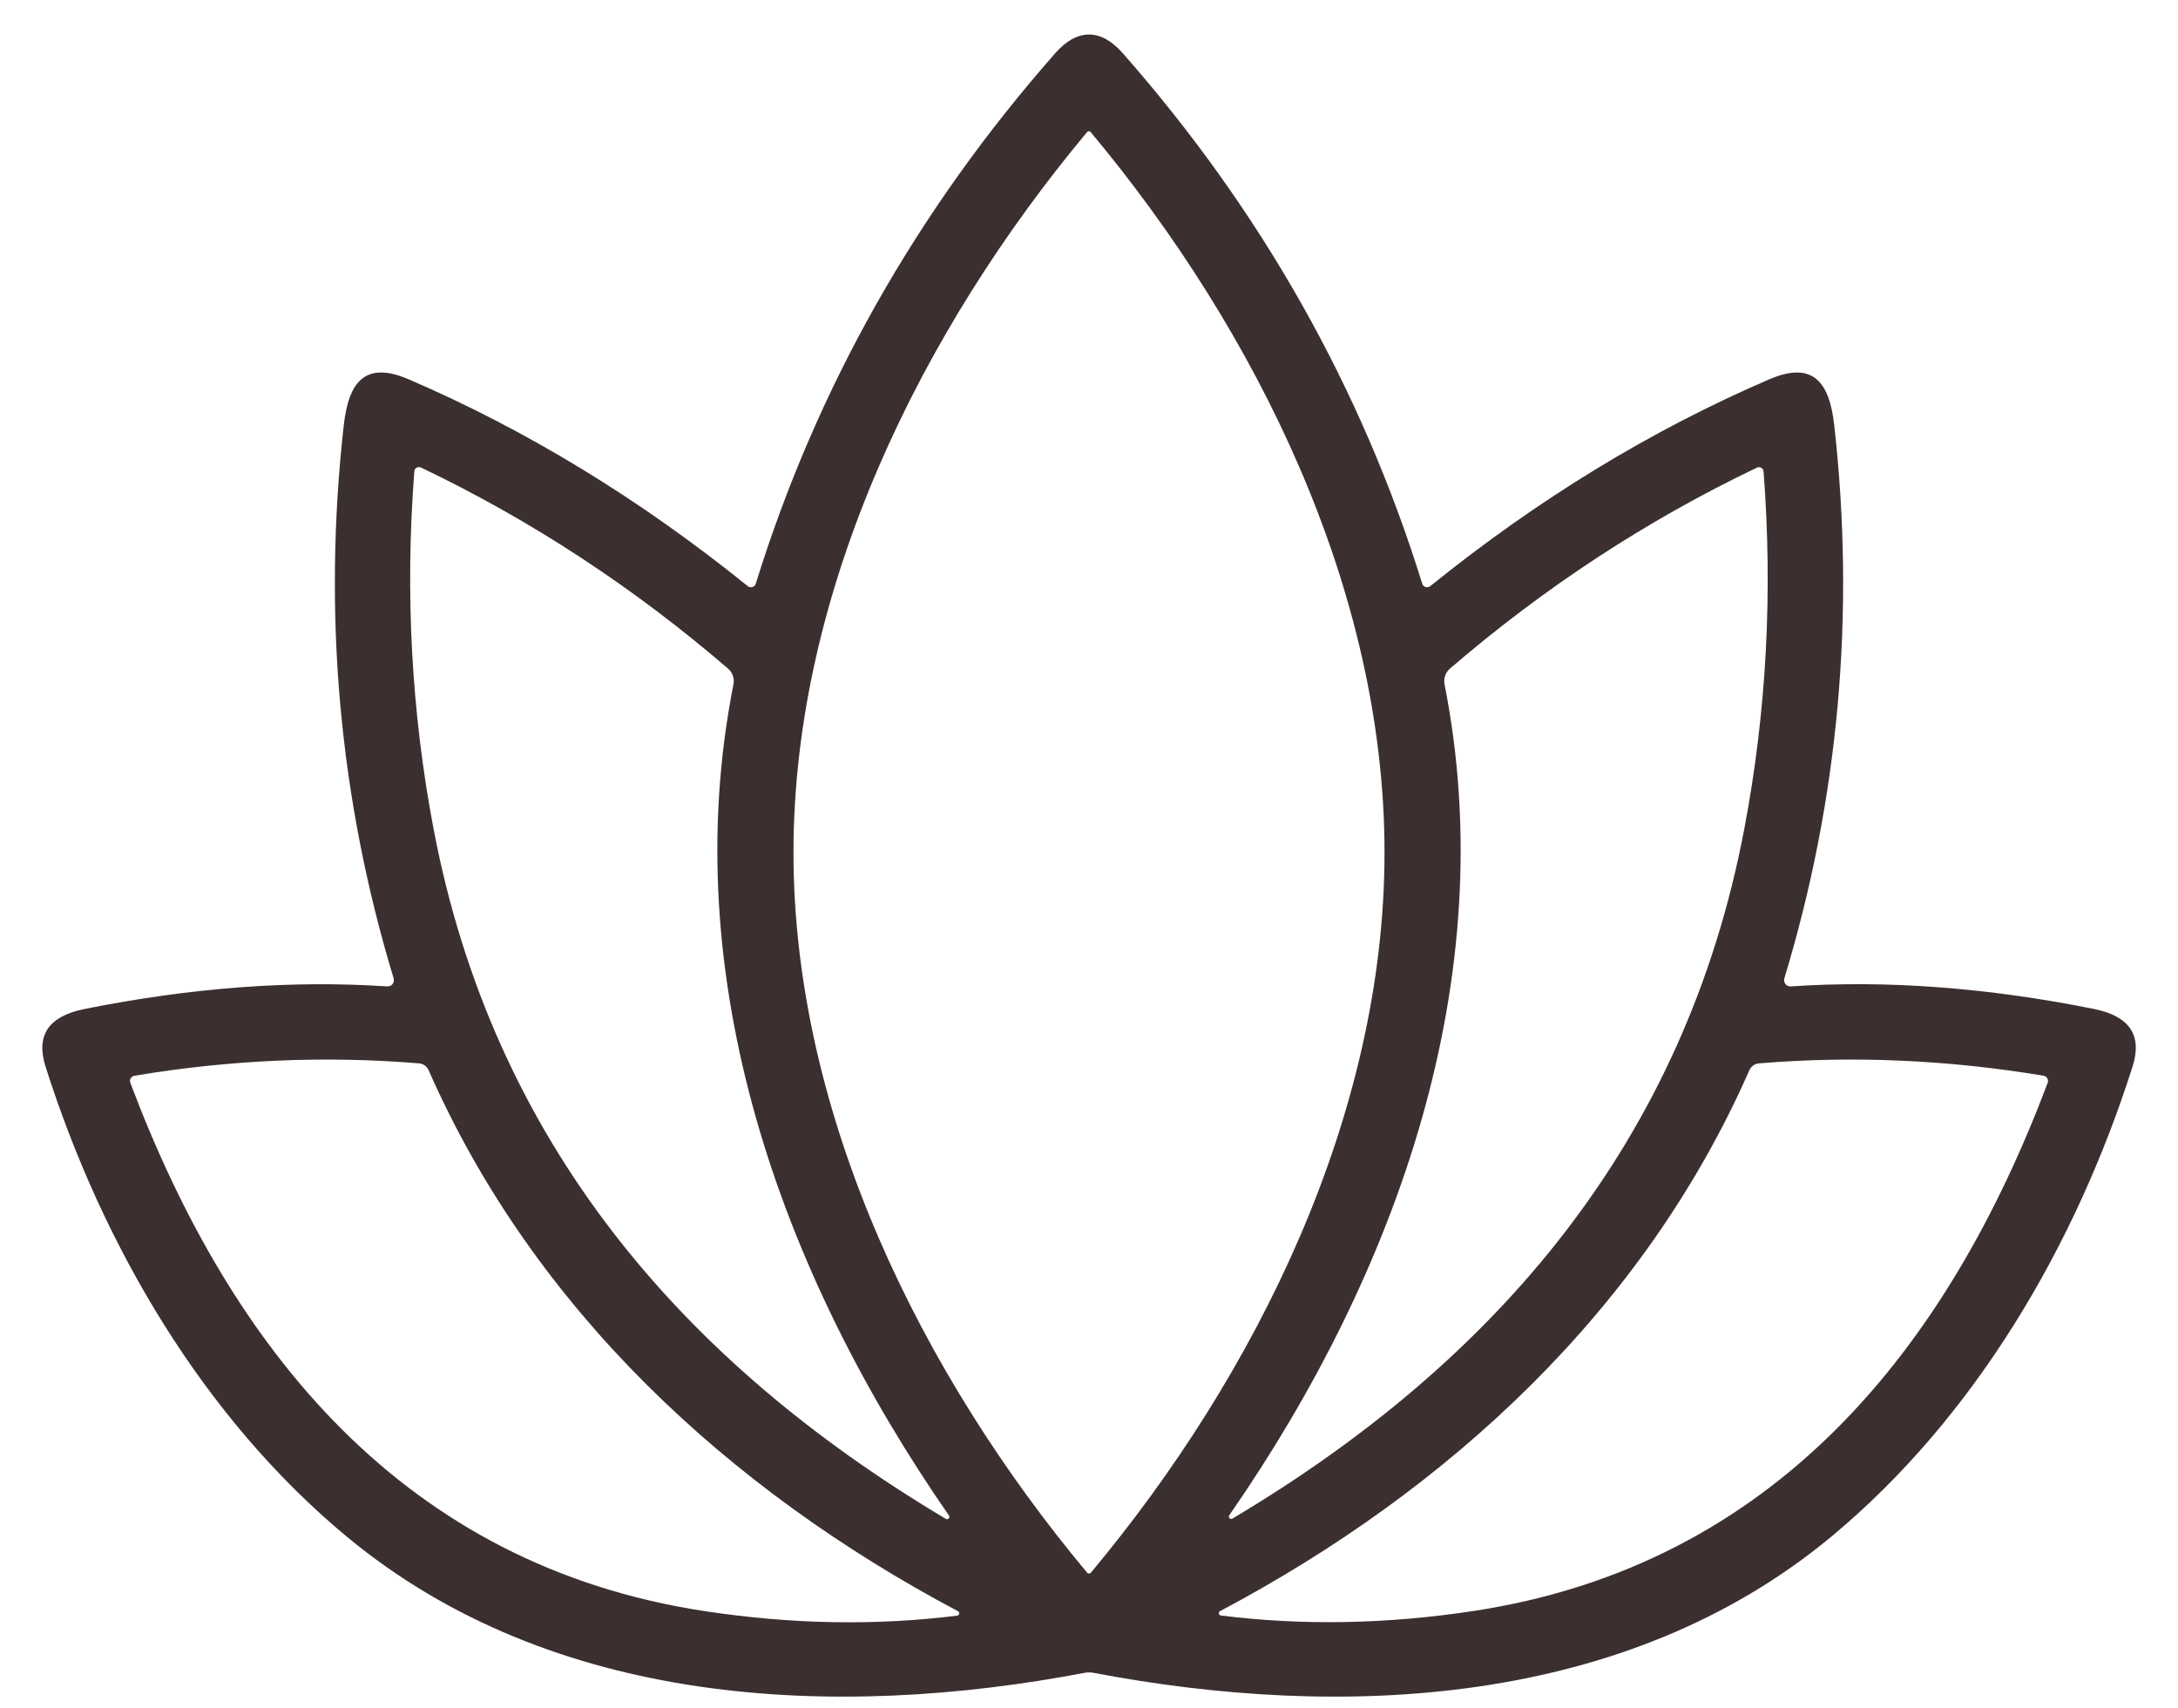
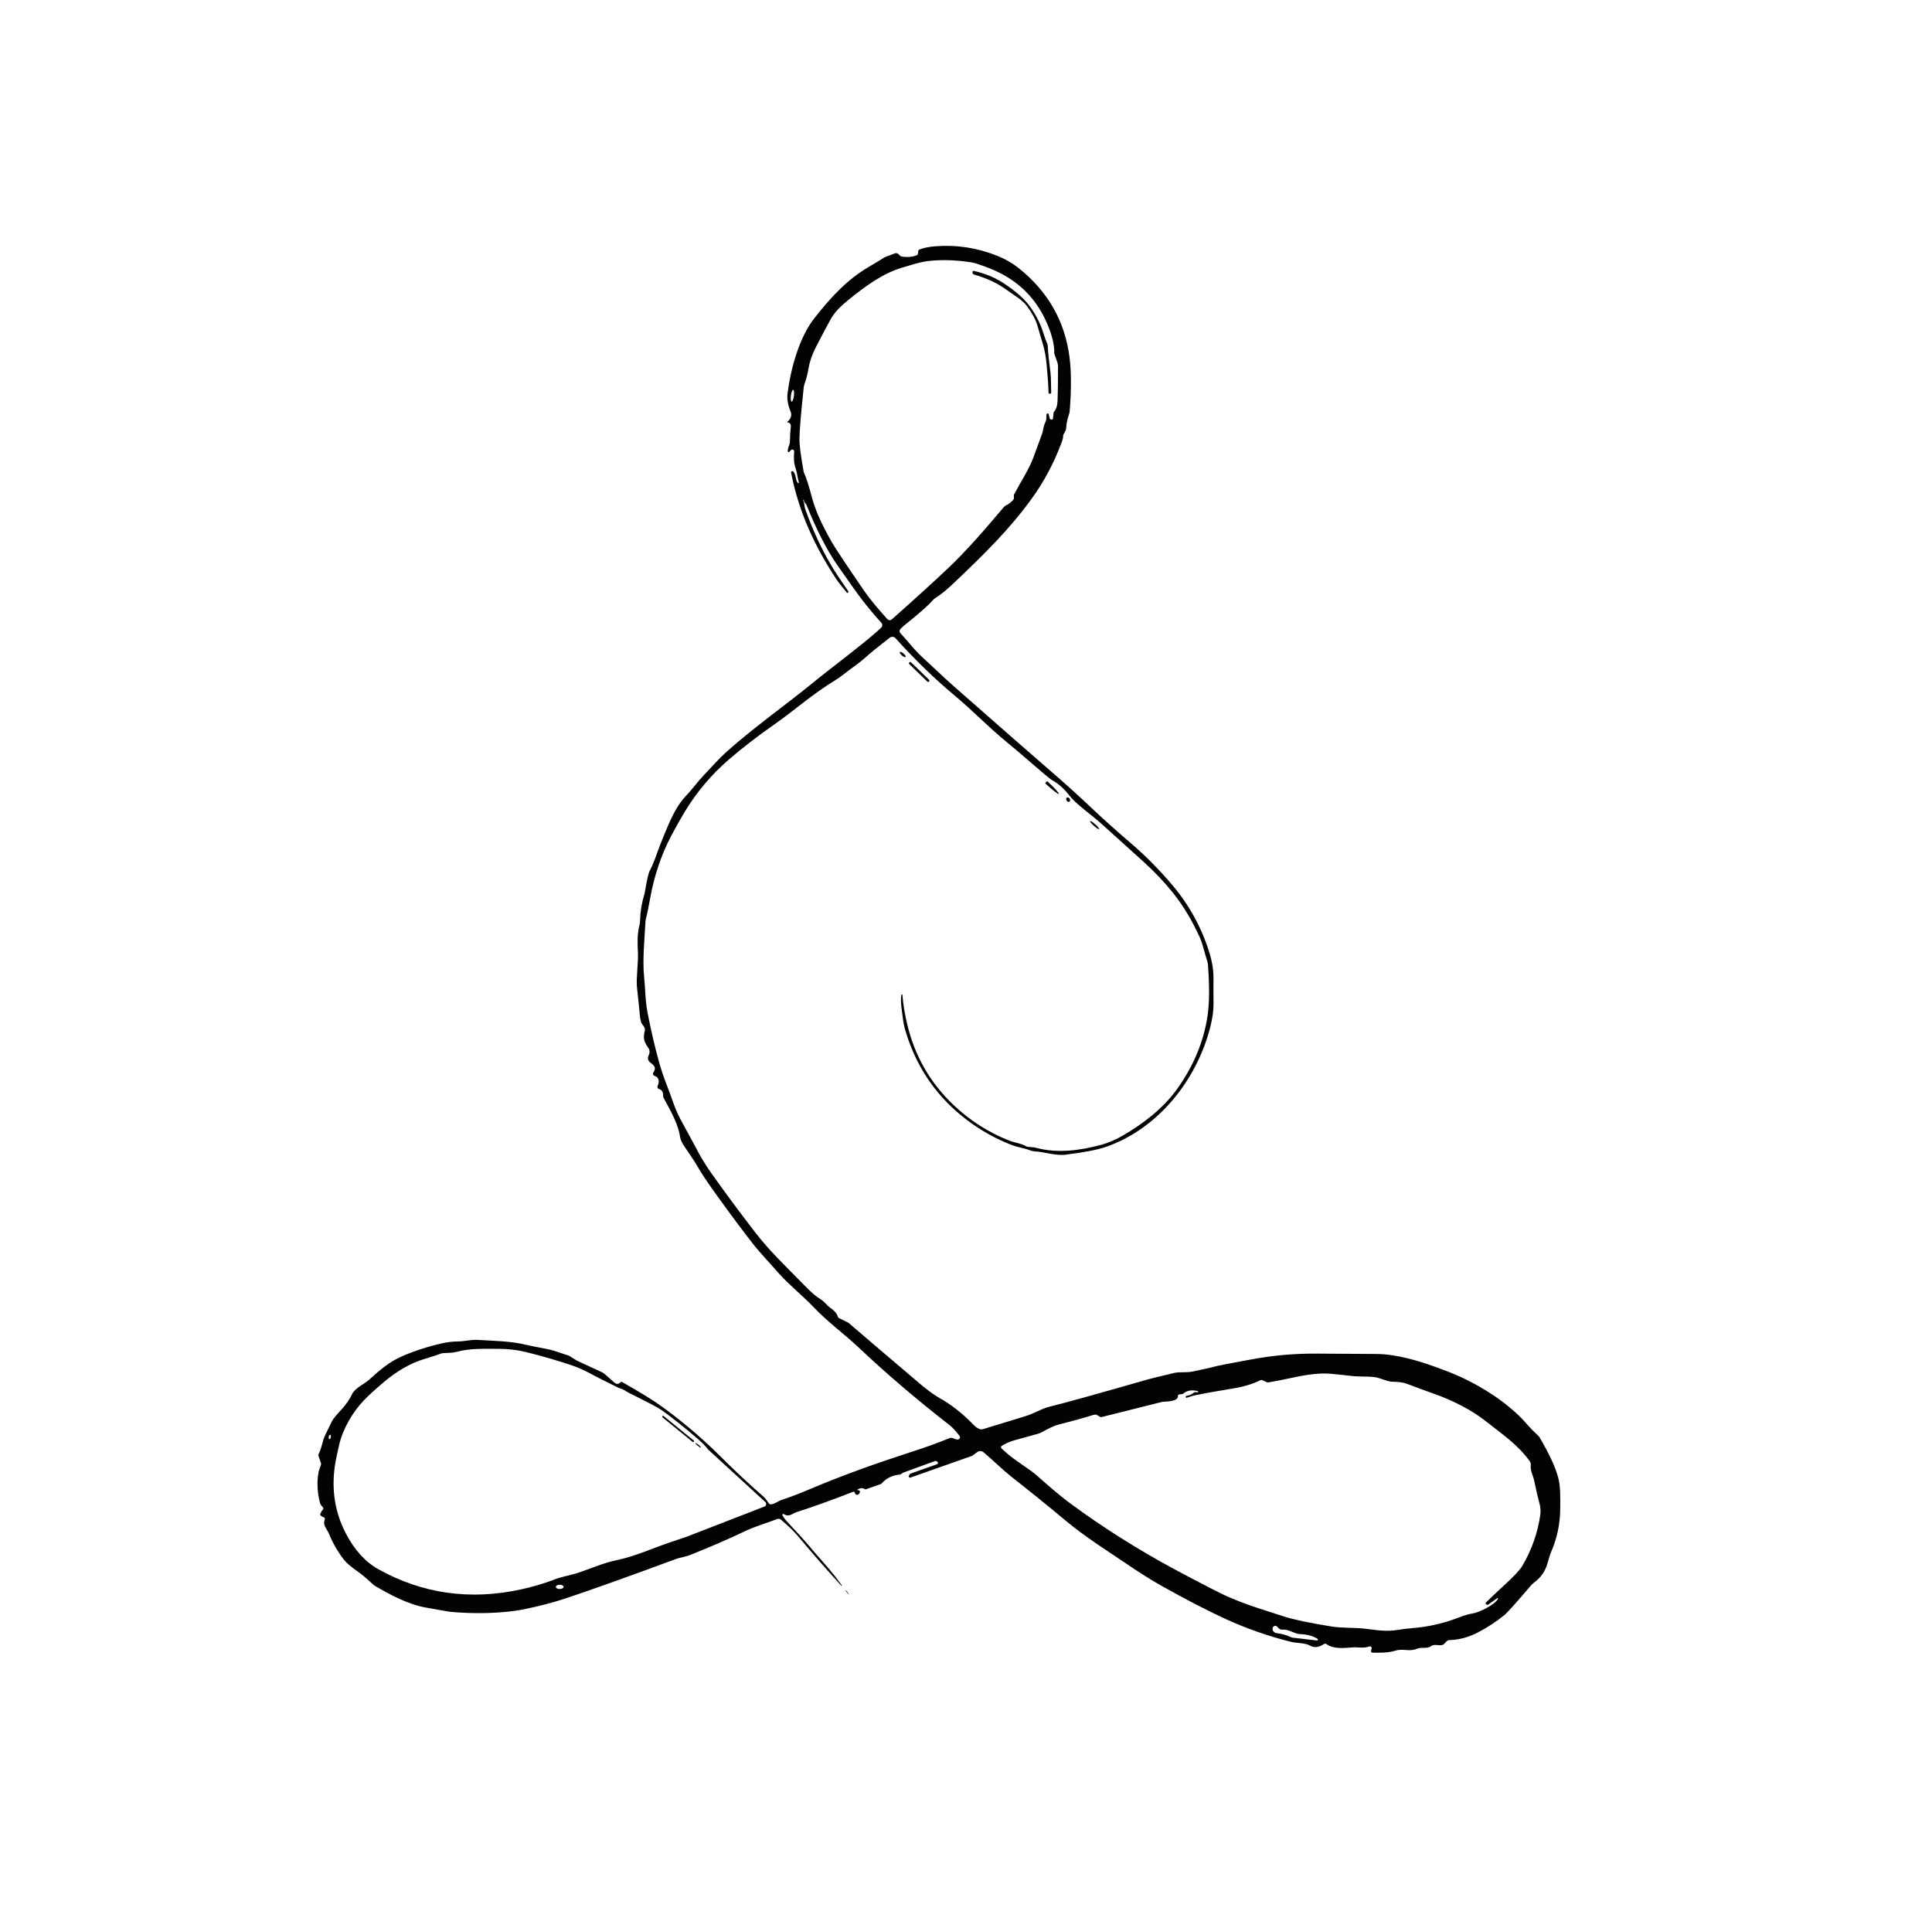
- <svg xmlns="http://www.w3.org/2000/svg" viewBox="92 110 176 138">
-   <style>
-   path { fill: #3C2F2F; }
-   @media (prefers-color-scheme: dark) {
-     path { fill: #FAF7F2; }
-   }
- </style>
-   <path d="   M 180.00 112.79   Q 181.39 112.79 182.72 114.29   Q 199.55 133.43 206.93 157.18   A 0.41 0.40 -27.5 0 0 207.57 157.38   Q 220.61 146.85 234.95 140.67   C 238.51 139.13 239.83 140.89 240.22 144.36   Q 242.79 167.29 236.19 189.08   A 0.51 0.50 -83.5 0 0 236.70 189.73   Q 248.25 188.95 261.20 191.55   Q 265.53 192.42 264.33 196.20   C 259.73 210.68 251.57 224.58 239.98 234.21   C 223.38 247.98 200.54 249.07 180.25 245.19   Q 180.23 245.18 180.00 245.18   Q 179.78 245.18 179.76 245.19   C 159.47 249.07 136.63 247.98 120.03 234.21   C 108.44 224.59 100.28 210.69 95.68 196.21   Q 94.48 192.43 98.81 191.56   Q 111.75 188.96 123.30 189.73   A 0.51 0.50 83.5 0 0 123.81 189.08   Q 117.21 167.30 119.78 144.36   C 120.17 140.89 121.49 139.13 125.05 140.67   Q 139.39 146.85 152.43 157.38   A 0.41 0.40 27.5 0 0 153.07 157.18   Q 160.45 133.43 177.28 114.29   Q 178.61 112.79 180.00 112.79   Z   M 156.12 178.90   C 156.12 200.14 166.46 221.09 179.86 237.13   A 0.13 0.08 64.1 0 0 179.95 237.18   Q 179.97 237.18 180.00 237.18   Q 180.03 237.18 180.05 237.18   A 0.13 0.08 -64.1 0 0 180.14 237.13   C 193.54 221.09 203.88 200.14 203.88 178.90   C 203.88 157.66 193.53 136.71 180.13 120.67   A 0.13 0.08 64.1 0 0 180.05 120.62   Q 180.02 120.61 179.99 120.61   Q 179.97 120.61 179.94 120.62   A 0.13 0.08 -64.1 0 0 179.85 120.67   C 166.46 136.71 156.12 157.66 156.12 178.90   Z   M 168.68 232.49   C 155.06 212.85 146.58 189.02 151.27 165.31   A 1.34 1.33 26.1 0 0 150.83 164.04   Q 139.36 154.17 126.02 147.79   A 0.38 0.37 15.8 0 0 125.48 148.09   Q 124.35 162.82 127.03 176.97   C 131.80 202.13 146.95 219.98 168.42 232.76   A 0.19 0.19 0.0 0 0 168.68 232.49   Z   M 191.34 232.47   A 0.19 0.19 0.0 0 0 191.60 232.74   C 213.06 219.96 228.20 202.11 232.96 176.96   Q 235.64 162.82 234.51 148.10   A 0.38 0.37 -15.8 0 0 233.97 147.80   Q 220.63 154.18 209.17 164.04   A 1.34 1.33 -26.1 0 0 208.73 165.31   C 213.42 189.01 204.95 212.83 191.34 232.47   Z   M 169.34 240.59   A 0.19 0.19 0.0 0 0 169.41 240.23   C 150.91 230.42 135.13 215.83 126.64 196.51   A 0.94 0.93 -8.9 0 0 125.86 195.95   Q 114.50 195.01 102.86 196.95   A 0.43 0.43 0.0 0 0 102.53 197.52   C 110.62 219.00 124.58 236.53 148.98 240.23   Q 159.47 241.82 169.34 240.59   Z   M 190.67 240.58   Q 200.54 241.81 211.03 240.22   C 235.42 236.52 249.38 219.00 257.47 197.52   A 0.43 0.43 0.0 0 0 257.14 196.95   Q 245.50 195.01 234.14 195.95   A 0.94 0.93 8.9 0 0 233.36 196.51   C 224.87 215.83 209.10 230.41 190.60 240.22   A 0.19 0.19 0.0 0 0 190.67 240.58   Z" />
+ <svg xmlns="http://www.w3.org/2000/svg" version="1.1" viewBox="0.00 0.00 872.00 870.00">
+   <path fill="#040304" d="   M 379.78 715.80   Q 370.97 706.26 359.82 692.98   C 357.83 690.62 354.88 688.00 352.48 685.95   A 1.69 1.68 -35.1 0 0 350.78 685.66   C 345.57 687.66 340.74 688.97 335.79 691.36   Q 326.23 695.97 311.43 701.92   C 309.55 702.68 307.11 702.95 305.12 703.69   Q 273.17 715.51 255.66 721.36   Q 247.00 724.26 236.65 726.36   C 226.22 728.48 212.90 728.44 203.47 727.57   Q 202.36 727.46 191.95 725.57   C 183.95 724.11 175.60 719.57 169.45 715.95   A 6.75 6.59 -7.5 0 1 168.22 715.03   Q 164.13 711.23 161.57 709.43   Q 156.78 706.08 155.09 703.86   Q 150.95 698.39 148.52 692.38   C 147.57 690.03 145.52 688.57 146.59 685.87   A 0.76 0.76 0.0 0 0 146.13 684.87   Q 144.19 684.19 144.61 683.23   Q 145.18 681.94 145.72 681.41   A 0.71 0.71 0.0 0 0 145.82 680.51   C 145.22 679.61 144.69 679.38 144.41 678.33   Q 142.57 671.27 143.78 664.44   A 3.87 3.79 60.4 0 1 143.97 663.72   L 144.85 661.22   A 1.30 1.25 46.0 0 0 144.85 660.37   L 143.81 657.42   A 1.63 1.62 -40.3 0 1 143.93 656.05   Q 144.67 654.77 145.98 649.76   Q 146.32 648.45 149.82 641.53   Q 150.60 640.00 154.05 636.28   Q 157.24 632.86 158.94 629.21   C 160.16 626.61 164.57 624.57 166.39 622.96   C 171.65 618.27 175.44 614.82 181.62 612.12   Q 189.81 608.56 199.55 606.34   Q 203.17 605.52 206.51 605.51   C 209.52 605.51 212.57 604.60 215.84 604.81   C 222.78 605.26 230.13 605.25 237.50 607.02   Q 240.16 607.66 247.05 608.95   C 250.37 609.58 253.45 610.93 256.65 611.87   A 0.75 0.66 66.9 0 1 256.84 611.96   L 260.28 614.09   A 1.92 1.14 59.3 0 0 260.50 614.21   L 271.88 619.49   A 3.75 3.43 74.1 0 1 272.56 619.91   Q 273.47 620.63 277.07 623.86   Q 278.75 625.38 279.99 623.98   A 0.71 0.70 35.7 0 1 280.87 623.84   Q 292.88 630.71 297.86 634.26   C 306.01 640.07 316.13 648.35 324.83 657.05   Q 334.58 666.79 344.67 675.60   Q 345.50 676.33 347.02 678.58   A 1.00 1.00 0.0 0 0 347.83 679.02   C 349.46 679.03 351.25 677.53 352.79 677.03   Q 358.56 675.13 365.40 672.22   C 380.26 665.91 395.19 660.59 412.07 655.13   Q 420.87 652.28 428.49 649.17   A 2.26 2.26 0.0 0 1 430.34 649.24   Q 432.04 650.08 432.79 649.61   A 1.05 1.01 -35.1 0 0 433.08 648.11   Q 430.34 644.65 428.68 643.36   Q 406.05 625.73 387.42 608.11   C 381.46 602.47 373.39 596.53 367.50 590.31   C 362.27 584.79 356.64 580.43 351.80 575.08   Q 342.00 564.21 340.22 561.93   Q 332.73 552.31 323.83 539.97   Q 317.35 531.00 314.75 526.41   Q 313.22 523.70 309.79 518.82   Q 307.30 515.28 307.06 513.68   C 306.13 507.48 303.24 502.39 299.57 495.65   A 2.44 2.43 32.6 0 1 299.28 494.35   Q 299.39 492.15 297.37 491.52   A 0.93 0.92 20.4 0 1 296.79 490.27   Q 298.37 486.64 295.32 485.57   A 0.93 0.92 26.2 0 1 294.85 484.19   C 296.47 481.74 295.11 480.91 293.34 479.45   A 2.41 2.26 33.9 0 1 292.68 476.59   Q 293.71 474.60 292.58 472.94   C 290.85 470.39 290.09 468.96 291.03 465.26   Q 291.35 464.02 289.97 462.48   A 3.07 2.94 18.0 0 1 289.30 461.23   Q 288.92 459.78 288.74 457.75   Q 288.27 452.51 287.50 445.76   C 287.04 441.70 288.17 434.42 287.92 429.75   C 287.78 427.15 287.50 421.83 288.54 417.97   A 10.95 10.54 -38.0 0 0 288.89 415.50   Q 289.05 409.54 290.75 403.96   A 9.76 9.43 -32.7 0 0 291.07 402.60   Q 292.37 394.72 293.28 393.00   Q 294.57 390.54 295.55 387.86   C 297.49 382.55 298.68 379.22 301.81 372.00   Q 305.34 363.85 309.08 359.82   Q 311.81 356.87 313.28 355.02   C 316.71 350.73 318.64 348.92 322.65 344.57   Q 325.43 341.56 328.09 339.19   C 340.36 328.25 355.19 317.75 366.24 308.72   C 375.67 301.02 387.86 292.08 395.81 285.06   Q 397.12 283.91 397.80 283.19   A 1.50 1.50 0.0 0 0 397.83 281.14   Q 393.50 276.39 389.50 271.25   Q 386.27 267.10 377.83 254.95   Q 370.89 244.98 363.95 227.81   A 1.67 1.49 12.4 0 0 363.51 227.20   Q 362.93 226.70 362.81 225.77   A 0.15 0.14 -10.7 0 0 362.63 225.65   L 362.62 225.65   A 0.18 0.18 0.0 0 0 362.51 225.92   C 363.04 226.71 362.98 228.46 363.46 229.84   Q 368.38 243.74 375.21 255.26   Q 377.37 258.91 382.88 266.91   A 0.40 0.40 0.0 0 1 382.75 267.49   L 382.52 267.63   A 0.16 0.15 -34.9 0 1 382.33 267.60   Q 378.70 263.24 378.03 262.24   C 367.98 247.27 360.48 231.10 357.05 213.32   A 0.58 0.57 16.4 0 1 358.01 212.80   C 359.36 214.08 358.87 216.36 360.08 217.98   A 0.27 0.27 0.0 0 0 360.55 217.74   C 359.84 215.28 359.85 213.58 359.09 211.36   Q 358.02 208.28 358.45 203.84   A 0.86 0.85 69.0 0 0 356.97 203.18   L 356.26 203.95   A 0.40 0.40 0.0 0 1 355.56 203.69   Q 355.53 202.62 356.20 200.90   A 5.35 5.23 56.0 0 0 356.54 199.03   Q 356.53 195.79 356.92 192.65   Q 357.12 190.96 355.54 190.68   A 0.21 0.21 0.0 0 1 355.44 190.32   Q 357.83 188.21 356.81 185.72   Q 354.98 181.25 355.46 177.51   C 356.97 165.85 360.87 152.15 367.53 143.67   C 374.82 134.38 382.12 126.35 392.03 120.52   Q 396.72 117.77 398.93 116.34   A 4.38 4.15 16.8 0 1 399.67 115.97   L 404.04 114.32   A 0.84 0.68 29.0 0 1 404.32 114.27   C 405.86 114.26 405.75 115.61 407.12 115.82   Q 410.96 116.41 413.92 115.14   A 0.66 0.64 81.6 0 0 414.30 114.61   L 414.45 113.38   A 0.98 0.96 -8.2 0 1 415.06 112.58   Q 417.87 111.50 422.20 111.16   Q 436.60 110.04 450.21 115.51   Q 455.53 117.65 459.64 120.91   Q 479.54 136.70 482.72 161.22   Q 483.95 170.70 482.82 185.46   A 6.72 6.51 58.1 0 1 482.44 187.22   Q 481.37 190.17 481.22 193.22   A 3.03 2.93 -30.5 0 1 480.87 194.49   L 479.94 196.24   A 1.02 1.00 -37.2 0 0 479.84 196.91   Q 479.96 197.61 478.84 200.55   Q 473.78 213.82 465.84 224.83   C 455.61 239.03 443.94 250.40 430.72 262.97   Q 425.55 267.88 422.45 269.75   A 6.91 6.77 4.2 0 0 420.83 271.12   Q 418.00 274.41 408.08 282.33   Q 407.70 282.64 406.42 283.89   A 1.36 1.35 -43.3 0 0 406.36 285.76   Q 409.56 289.30 411.09 291.14   C 414.92 295.76 418.00 298.09 423.54 303.40   Q 426.67 306.39 431.19 310.37   Q 462.83 338.20 475.47 349.13   Q 484.04 356.54 492.96 364.97   Q 500.68 372.27 510.54 380.71   Q 520.03 388.83 528.93 399.27   Q 540.55 412.92 545.86 430.02   Q 547.75 436.12 547.70 441.56   Q 547.65 448.35 547.72 452.84   Q 547.79 457.65 546.17 463.92   C 539.99 487.77 522.58 509.55 499.19 517.67   Q 493.55 519.63 481.04 521.19   C 476.43 521.77 471.41 519.92 467.08 519.71   A 6.85 6.84 -32.5 0 1 464.90 519.23   C 462.54 518.27 459.55 517.92 456.97 516.95   Q 446.15 512.86 436.57 505.64   Q 416.44 490.48 408.95 466.19   Q 407.86 462.66 407.61 460.41   C 407.24 456.92 406.22 452.50 406.83 449.03   A 0.24 0.24 0.0 0 1 407.30 449.05   Q 407.76 455.22 409.51 462.52   Q 414.62 483.84 430.43 498.83   Q 441.43 509.26 455.47 514.83   C 457.81 515.76 460.79 516.05 462.95 517.31   A 2.69 2.60 -26.9 0 0 464.15 517.68   L 466.02 517.82   A 7.92 7.54 53.1 0 1 467.62 518.09   C 477.28 520.70 487.37 519.34 497.10 516.72   Q 501.74 515.47 506.64 512.65   C 515.85 507.34 525.02 500.31 531.29 491.54   Q 542.42 475.96 545.02 458.55   Q 546.30 450.00 545.21 435.42   A 6.46 6.32 -56.9 0 0 544.91 433.92   C 543.62 430.00 542.87 426.11 541.51 423.10   Q 536.30 411.62 529.45 403.05   Q 523.65 395.78 516.01 388.87   Q 498.97 373.45 496.90 371.62   Q 495.15 370.07 489.60 365.62   Q 484.62 361.63 482.76 359.20   Q 479.08 354.43 474.79 352.11   Q 473.62 351.47 464.68 343.69   Q 458.86 338.63 454.65 335.19   C 446.02 328.14 439.00 320.72 430.94 314.01   Q 417.33 302.66 404.22 288.11   A 1.99 1.98 -39.8 0 0 401.53 287.87   Q 393.84 293.86 390.39 296.95   C 387.32 299.71 383.99 301.80 380.66 304.47   Q 378.77 305.98 376.62 307.27   C 367.44 312.80 357.42 321.45 350.29 326.42   Q 338.04 334.98 328.89 342.90   Q 317.27 352.94 309.19 366.20   Q 306.72 370.26 303.15 376.90   C 298.39 385.76 295.14 396.00 293.49 405.22   Q 292.29 411.91 291.55 414.61   A 6.44 6.04 56.2 0 0 291.34 415.88   C 290.95 423.35 289.93 433.23 290.72 440.98   C 291.32 446.76 291.16 451.40 292.35 457.53   Q 294.43 468.25 297.33 478.95   Q 298.79 484.32 301.18 490.35   C 302.88 494.64 304.55 500.46 307.14 505.23   Q 313.67 517.25 313.74 517.39   Q 316.96 523.76 320.92 529.35   Q 330.33 542.65 340.86 556.26   C 347.54 564.89 353.41 570.28 363.20 580.32   Q 367.48 584.71 369.95 586.17   Q 371.59 587.14 373.17 588.93   C 374.45 590.39 377.36 591.63 378.10 594.21   A 1.24 1.22 -85.2 0 0 378.75 594.99   L 382.79 596.99   A 1.33 1.07 -6.3 0 1 383.01 597.13   Q 389.46 602.71 415.18 624.56   C 417.28 626.35 420.74 629.16 424.02 631.01   Q 432.22 635.63 439.51 643.24   Q 440.79 644.59 442.29 645.08   A 2.22 2.20 -43.9 0 0 443.62 645.10   Q 446.11 644.34 463.01 639.17   C 466.85 637.99 469.95 635.87 473.77 634.93   Q 484.25 632.36 518.12 622.62   Q 520.22 622.02 530.19 619.67   Q 531.46 619.37 535.44 619.37   A 14.04 13.69 -50.0 0 0 538.16 619.10   Q 545.06 617.73 549.08 616.62   Q 550.29 616.28 564.23 613.71   C 574.30 611.84 583.62 610.92 594.65 610.99   Q 599.42 611.02 621.49 611.16   Q 627.57 611.20 635.81 613.23   Q 643.05 615.02 653.80 619.21   Q 665.39 623.74 675.97 631.12   C 680.36 634.19 685.31 638.47 687.92 641.44   Q 691.68 645.72 694.06 647.82   A 4.27 3.95 7.5 0 1 694.89 648.82   Q 701.25 659.59 703.24 666.76   C 704.42 671.04 704.24 676.78 704.20 681.13   Q 704.09 691.18 700.32 699.96   Q 699.45 701.98 698.48 705.55   Q 697.01 711.01 692.27 714.43   A 7.00 6.72 -86.8 0 0 691.11 715.51   Q 680.95 727.44 678.99 729.03   Q 673.55 733.44 667.10 736.82   Q 660.79 740.13 654.08 740.31   A 1.55 1.54 21.4 0 0 653.04 740.76   L 651.77 742.04   A 1.97 1.96 17.9 0 1 650.69 742.59   C 649.28 742.81 647.13 742.00 645.89 743.03   C 644.28 744.37 641.64 743.34 639.70 744.16   C 636.02 745.73 633.33 743.96 629.86 745.06   C 626.48 746.14 622.37 746.01 619.50 745.97   Q 618.39 745.95 619.06 744.20   A 0.79 0.79 0.0 0 0 618.05 743.18   C 615.49 744.10 613.04 743.43 610.62 743.60   C 606.09 743.91 601.92 744.42 598.70 742.11   A 1.01 1.01 0.0 0 0 597.56 742.09   C 595.66 743.35 593.50 744.05 591.30 742.81   C 588.94 741.48 585.52 741.80 582.56 741.06   Q 567.20 737.19 553.54 730.94   Q 540.70 725.06 523.98 715.65   Q 516.97 711.70 508.12 705.65   C 500.95 700.74 489.73 693.76 480.66 686.12   C 472.54 679.28 464.27 672.72 456.56 666.60   C 451.97 662.96 448.20 659.11 443.92 655.52   A 2.28 2.28 0.0 0 0 441.08 655.44   L 439.15 656.87   A 3.02 2.98 16.4 0 1 438.46 657.24   L 410.91 666.95   A 0.56 0.56 0.0 0 1 410.21 666.18   L 410.40 665.78   A 1.34 1.30 1.8 0 1 411.17 665.08   L 423.00 660.90   A 0.56 0.56 0.0 0 0 423.20 659.96   L 422.96 659.75   A 1.06 1.05 -33.3 0 0 421.88 659.53   L 407.69 664.71   A 1.73 1.64 -73.0 0 0 407.16 665.01   Q 406.50 665.56 406.24 665.58   Q 401.22 665.95 397.91 669.62   A 0.97 0.91 -77.7 0 1 397.53 669.88   L 390.91 672.21   A 0.74 0.73 -38.2 0 1 390.27 672.14   Q 388.91 671.24 387.07 672.31   A 0.17 0.17 0.0 0 0 387.13 672.63   L 387.71 672.70   A 0.42 0.41 -7.0 0 1 388.05 672.96   Q 388.31 673.58 387.66 674.37   A 0.98 0.93 -75.3 0 1 387.14 674.69   Q 386.11 674.94 385.83 673.78   A 0.59 0.59 0.0 0 0 385.04 673.37   Q 370.49 679.04 359.70 682.48   C 357.52 683.18 356.10 685.01 353.73 683.41   A 0.39 0.39 0.0 0 0 353.16 683.91   Q 353.88 685.37 355.28 686.87   Q 362.29 694.29 364.88 697.43   C 369.07 702.50 373.00 706.54 377.00 711.61   Q 378.00 712.87 379.99 715.62   A 0.14 0.14 0.0 0 1 379.78 715.80   Z   M 474.71 189.39   A 0.47 0.47 0.0 0 0 475.23 188.97   L 475.55 186.22   A 0.70 0.68 71.0 0 1 475.73 185.84   Q 477.18 184.29 477.32 180.98   Q 477.52 176.15 477.53 165.63   A 6.99 6.84 -55.2 0 0 477.13 163.25   L 475.88 159.71   A 1.10 1.07 37.3 0 1 475.82 159.30   Q 475.99 155.06 473.78 148.99   C 468.69 135.03 459.35 125.93 445.85 120.81   Q 440.23 118.69 438.48 118.42   Q 428.39 116.86 419.67 117.75   C 415.41 118.18 411.72 119.47 407.25 120.78   C 398.33 123.40 390.38 129.35 382.93 135.36   C 379.40 138.21 376.72 140.94 375.07 143.83   Q 373.34 146.86 368.31 156.56   Q 365.71 161.56 364.86 166.58   Q 364.25 170.21 363.05 173.55   A 5.62 5.60 57.9 0 0 362.78 174.74   Q 360.89 192.14 360.82 198.24   Q 360.78 202.05 362.70 212.78   A 4.09 3.92 27.8 0 0 363.04 213.80   Q 364.31 216.37 366.54 224.78   Q 368.69 232.94 375.39 244.65   Q 377.67 248.64 389.78 266.32   C 393.16 271.25 397.31 275.90 400.50 279.45   A 1.44 1.44 0.0 0 0 402.52 279.57   Q 417.70 266.11 427.53 256.84   C 436.63 248.26 444.86 238.58 453.04 228.92   A 3.43 3.40 -81.5 0 1 454.30 227.98   Q 455.72 227.37 457.33 225.59   A 1.27 1.26 -25.8 0 0 457.64 224.71   L 457.60 223.81   A 1.59 1.53 -33.5 0 1 457.78 223.01   C 460.70 217.50 464.42 211.90 466.47 206.37   Q 468.59 200.65 470.47 195.42   A 5.47 4.92 -33.8 0 0 470.68 194.59   Q 471.02 192.12 471.93 190.30   A 3.18 3.10 -31.3 0 0 472.25 189.06   L 472.32 187.13   A 0.51 0.51 0.0 0 1 473.33 187.02   L 473.76 188.76   A 0.82 0.81 86.2 0 0 474.44 189.36   L 474.71 189.39   Z   M 357.999 175.923   A 2.71 0.67 -82.6 0 0 356.986 178.524   A 2.71 0.67 -82.6 0 0 357.301 181.297   A 2.71 0.67 -82.6 0 0 358.314 178.696   A 2.71 0.67 -82.6 0 0 357.999 175.923   Z   M 345.04 680.02   A 1.22 1.22 0.0 0 0 345.42 677.98   L 319.71 654.38   A 0.39 0.18 25.1 0 1 319.66 654.32   Q 318.02 652.15 314.99 649.52   Q 306.19 641.92 298.71 636.56   Q 296.30 634.84 284.14 628.86   C 282.63 628.11 281.53 627.09 280.13 626.80   Q 279.77 626.73 277.09 625.40   Q 269.28 621.53 267.70 620.65   Q 262.63 617.82 258.13 616.30   Q 248.19 612.95 237.61 610.34   Q 231.56 608.85 225.35 608.84   C 219.03 608.84 212.24 608.52 206.24 610.15   C 204.24 610.70 202.37 610.63 200.14 610.76   A 4.81 4.60 31.0 0 0 198.72 611.08   Q 196.84 611.81 191.23 613.52   Q 182.23 616.27 173.28 623.82   Q 167.44 628.75 164.27 632.05   C 159.33 637.18 154.80 644.72 153.07 652.20   Q 151.76 657.89 151.35 660.33   Q 148.47 677.48 156.08 692.12   Q 161.93 703.39 170.84 708.35   Q 200.64 724.93 235.19 717.42   C 239.43 716.50 245.70 714.77 250.51 712.86   C 253.48 711.67 257.30 711.12 261.11 709.86   C 267.34 707.79 272.24 705.48 278.47 704.19   C 286.99 702.43 295.02 698.58 303.86 695.69   Q 308.93 694.04 309.72 693.73   Q 331.14 685.41 345.04 680.02   Z   M 531.65 630.07   C 531.91 632.46 527.26 632.60 525.04 632.72   A 3.83 3.22 31.5 0 0 524.38 632.82   L 497.05 639.67   A 0.47 0.46 50.4 0 1 496.74 639.64   C 495.53 639.09 494.97 638.20 493.57 638.64   Q 486.56 640.81 477.99 642.95   Q 475.31 643.62 470.35 646.38   A 8.81 8.71 22.4 0 1 468.30 647.22   Q 457.87 650.11 457.45 650.23   Q 454.40 651.18 452.13 652.62   A 0.73 0.73 0.0 0 0 452.01 653.75   Q 455.37 657.03 459.71 659.97   Q 465.76 664.08 467.67 665.75   C 472.17 669.69 477.68 674.63 483.16 678.67   Q 504.85 694.67 529.84 708.19   Q 534.36 710.64 546.44 716.92   Q 551.94 719.78 556.00 721.48   C 564.52 725.04 571.85 727.13 579.39 729.60   Q 585.84 731.72 601.15 734.19   C 605.07 734.82 610.68 734.72 613.57 734.93   C 618.87 735.30 624.56 736.68 629.91 735.83   Q 633.87 735.19 637.62 734.89   Q 648.31 734.04 658.75 729.99   Q 662.25 728.64 664.73 728.27   C 667.61 727.84 674.89 724.29 676.09 721.61   A 0.21 0.20 -5.8 0 0 675.78 721.36   L 671.73 724.26   A 0.63 0.61 -49.4 0 1 671.11 724.32   L 670.85 724.20   A 0.55 0.54 34.9 0 1 670.69 723.32   Q 673.57 720.46 679.37 715.13   Q 685.57 709.42 687.16 706.69   Q 693.50 695.78 695.19 683.80   A 12.50 12.42 -48.7 0 0 694.88 678.79   Q 693.65 674.28 692.45 668.33   C 691.98 665.98 690.62 664.03 690.91 661.35   A 2.62 2.60 -59.9 0 0 690.44 659.57   C 685.18 652.22 678.49 647.70 670.27 641.24   C 664.25 636.51 655.64 632.02 646.80 628.96   Q 642.18 627.35 634.76 624.53   Q 632.63 623.72 627.97 623.66   Q 627.00 623.65 622.58 622.11   A 12.11 11.97 -31.9 0 0 620.16 621.56   C 617.19 621.22 613.56 621.49 609.97 621.07   Q 605.22 620.51 600.49 620.08   Q 594.29 619.51 584.04 621.72   Q 576.62 623.31 572.48 623.99   A 1.21 1.21 0.0 0 1 571.77 623.89   L 569.90 623.02   A 1.30 1.28 -45.5 0 0 568.78 623.04   Q 563.63 625.57 556.63 626.71   Q 545.99 628.43 538.89 629.91   Q 538.24 630.04 535.52 630.95   A 0.20 0.20 0.0 0 1 535.26 630.81   L 535.18 630.47   A 0.30 0.30 0.0 0 1 535.44 630.09   Q 537.33 629.83 538.69 628.70   A 1.40 1.38 -60.4 0 1 539.78 628.39   Q 540.57 628.52 540.67 628.46   A 0.29 0.29 0.0 0 0 540.60 627.93   Q 536.63 626.89 534.09 629.02   A 1.07 1.07 0.0 0 1 533.54 629.26   L 532.14 629.44   A 0.58 0.57 -7.3 0 0 531.65 630.07   Z   M 149.034 647.647   A 1.00 0.47 -79.4 0 0 148.388 648.543   A 1.00 0.47 -79.4 0 0 148.666 649.613   A 1.00 0.47 -79.4 0 0 149.312 648.716   A 1.00 0.47 -79.4 0 0 149.034 647.647   Z   M 254.38 716.268   A 1.75 0.96 -0.4 0 0 252.623 715.32   A 1.75 0.96 -0.4 0 0 250.88 716.292   A 1.75 0.96 -0.4 0 0 252.637 717.24   A 1.75 0.96 -0.4 0 0 254.38 716.268   Z   M 594.65 739.71   Q 591.44 737.77 586.93 737.61   A 7.10 6.71 52.4 0 1 585.29 737.35   C 583.40 736.80 581.18 735.39 578.95 735.59   Q 577.51 735.72 576.65 734.44   A 1.25 1.21 30.1 0 0 574.38 735.01   C 574.32 736.23 575.08 737.05 576.36 737.19   Q 579.68 737.56 582.83 739.04   A 1.80 1.50 56.0 0 0 583.38 739.20   L 594.39 740.47   A 0.41 0.41 0.0 0 0 594.65 739.71   Z" />
+   <path fill="#040304" d="   M 474.24 177.62   Q 474.02 177.76 473.68 177.73   A 0.46 0.46 0.0 0 1 473.25 177.28   Q 473.15 172.54 472.38 164.45   Q 471.91 159.41 470.73 155.42   Q 469.50 151.27 468.12 146.62   Q 467.05 143.00 463.46 138.10   Q 462.06 136.17 458.78 133.93   Q 456.54 132.40 453.52 130.27   Q 447.97 126.36 439.63 123.92   A 0.96 0.95 11.8 0 1 438.95 122.89   L 438.98 122.60   A 0.40 0.40 0.0 0 1 439.47 122.26   Q 446.97 123.99 452.35 127.43   C 456.29 129.94 461.60 133.88 464.73 138.16   Q 468.71 143.62 470.66 149.54   Q 472.08 153.89 472.37 154.41   A 4.34 4.28 29.4 0 1 472.91 156.29   Q 473.06 160.01 474.10 167.96   C 474.47 170.86 474.32 173.82 474.46 177.12   Q 474.48 177.46 474.24 177.62   Z" />
+   <ellipse fill="#040304" cx="0.00" cy="0.00" transform="translate(407.44,295.42) rotate(-139.5)" rx="1.69" ry="0.58" />
+   <rect fill="#040304" x="-6.21" y="-0.57" transform="translate(414.87,303.31) rotate(44.1)" width="12.42" height="1.14" rx="0.56" />
+   <path fill="#040304" d="   M 472.48 352.70   A 0.19 0.19 0.0 0 1 472.75 352.69   L 472.89 352.82   A 7.46 0.66 42.7 0 1 477.93 358.36   L 477.91 358.38   A 7.46 0.66 42.7 0 1 471.98 353.80   L 471.84 353.67   A 0.19 0.19 0.0 0 1 471.83 353.40   L 472.48 352.70   Z" />
+   <ellipse fill="#040304" cx="0.00" cy="0.00" transform="translate(482.10,360.95) rotate(-121.0)" rx="1.09" ry="0.81" />
+   <ellipse fill="#040304" cx="0.00" cy="0.00" transform="translate(494.03,372.42) rotate(-138.2)" rx="2.72" ry="0.46" />
+   <rect fill="#040304" x="-9.14" y="-0.40" transform="translate(306.07,645.00) rotate(39.2)" width="18.28" height="0.80" rx="0.31" />
+   <ellipse fill="#040304" cx="0.00" cy="0.00" transform="translate(315.12,652.39) rotate(-140.6)" rx="1.59" ry="0.29" />
+   <ellipse fill="#040304" cx="0.00" cy="0.00" transform="translate(382.35,718.72) rotate(-127.5)" rx="1.28" ry="0.13" />
</svg>
